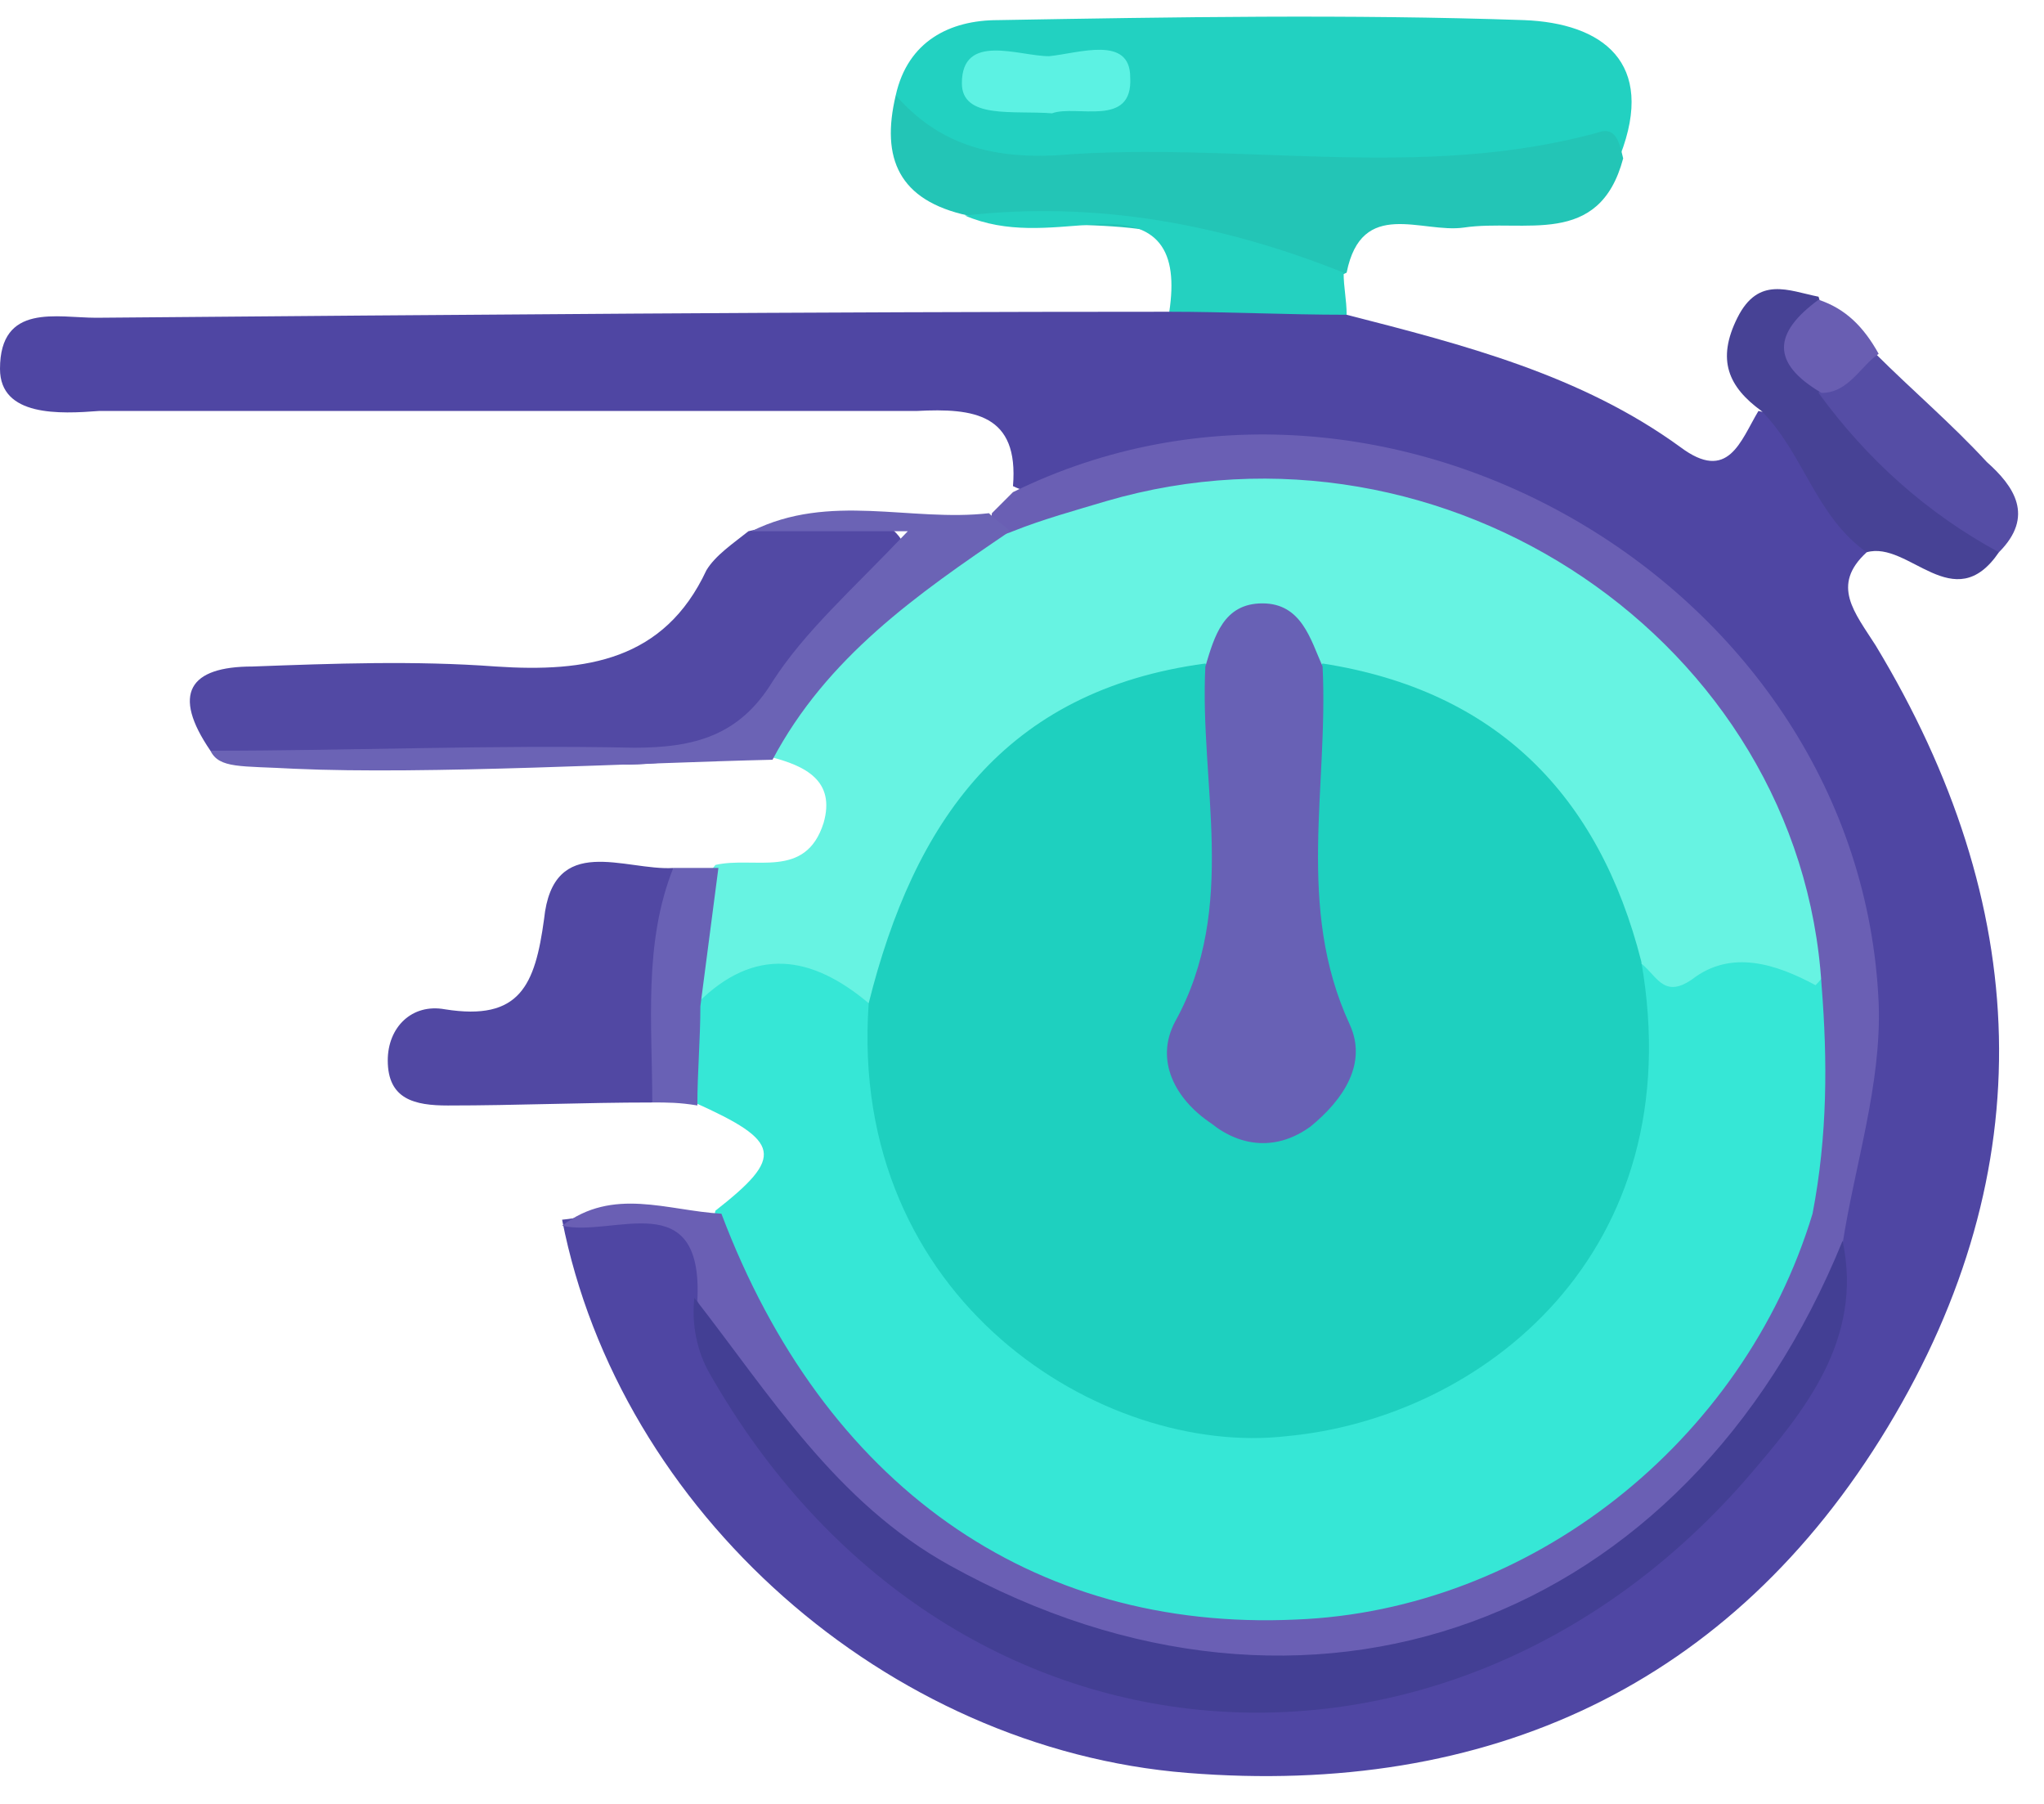
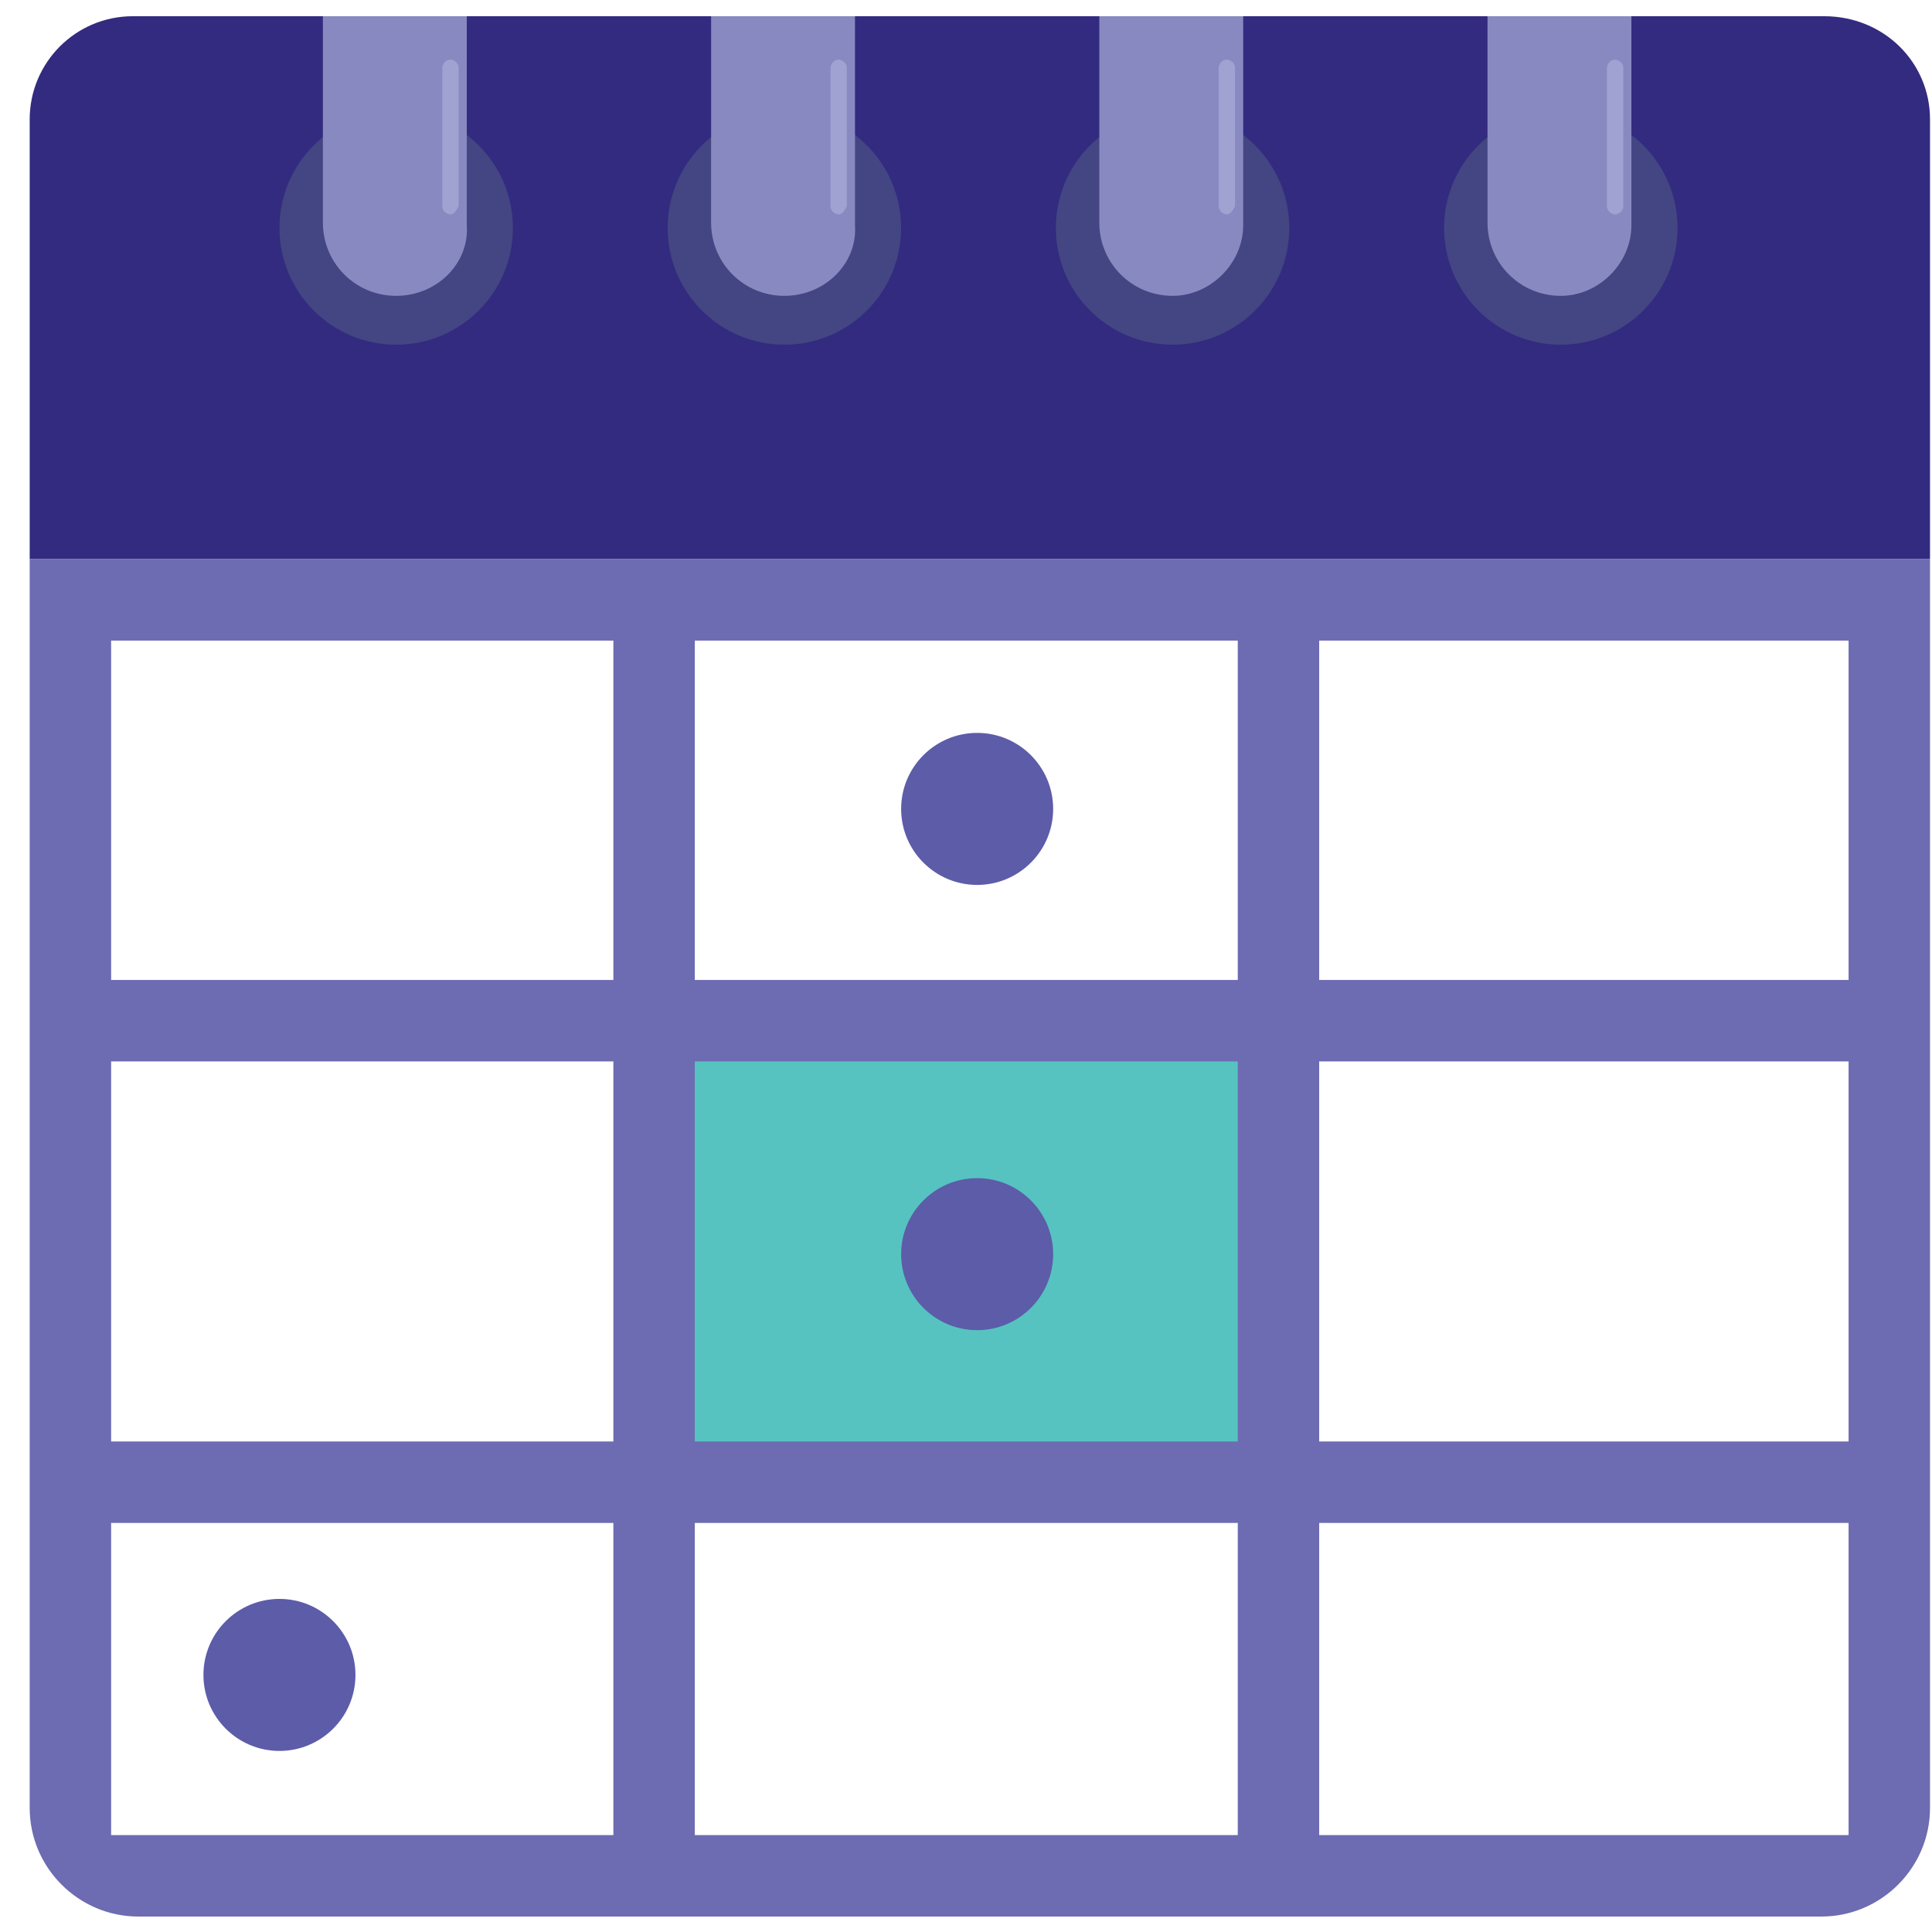
- <svg xmlns="http://www.w3.org/2000/svg" xmlns:xlink="http://www.w3.org/1999/xlink" width="68" height="60" viewBox="0 0 68 60" version="1.1">
-   <g id="Canvas" transform="translate(-81 338)">
-     <g id="Group" style="mix-blend-mode:normal;">
-       <g id="Group" style="mix-blend-mode:normal;">
-         <g id="Vector" style="mix-blend-mode:normal;">
-           <use xlink:href="#path0_fill" transform="translate(81 -328.671)" fill="#4F46A3" style="mix-blend-mode:normal;" />
-         </g>
-         <g id="Vector" style="mix-blend-mode:normal;">
-           <use xlink:href="#path1_fill" transform="translate(103.206 -306.837)" fill="#36E7D6" style="mix-blend-mode:normal;" />
-         </g>
-         <g id="Vector" style="mix-blend-mode:normal;">
-           <use xlink:href="#path2_fill" transform="translate(103.396 -322.797)" fill="#67F3E2" style="mix-blend-mode:normal;" />
-         </g>
-         <g id="Vector" style="mix-blend-mode:normal;">
-           <use xlink:href="#path3_fill" transform="translate(99.7 -323.549)" fill="#6A5FB4" style="mix-blend-mode:normal;" />
-         </g>
-         <g id="Vector" style="mix-blend-mode:normal;">
-           <use xlink:href="#path4_fill" transform="translate(110.8 -337.446)" fill="#22D1C1" style="mix-blend-mode:normal;" />
-         </g>
-         <g id="Vector" style="mix-blend-mode:normal;">
-           <use xlink:href="#path5_fill" transform="translate(87.3159 -320.864)" fill="#5249A4" style="mix-blend-mode:normal;" />
-         </g>
-         <g id="Vector" style="mix-blend-mode:normal;">
-           <use xlink:href="#path6_fill" transform="translate(110.636 -334.831)" fill="#23C5B6" style="mix-blend-mode:normal;" />
-         </g>
-         <g id="Vector" style="mix-blend-mode:normal;">
-           <use xlink:href="#path7_fill" transform="translate(93.9 -309.336)" fill="#5148A3" style="mix-blend-mode:normal;" />
-         </g>
-         <g id="Vector" style="mix-blend-mode:normal;">
-           <use xlink:href="#path8_fill" transform="translate(88 -321.018)" fill="#6B63B5" style="mix-blend-mode:normal;" />
-         </g>
-         <g id="Vector" style="mix-blend-mode:normal;">
-           <use xlink:href="#path9_fill" transform="translate(138.452 -328.383)" fill="#474295" style="mix-blend-mode:normal;" />
-         </g>
-         <g id="Vector" style="mix-blend-mode:normal;">
-           <use xlink:href="#path10_fill" transform="translate(141.5 -326.301)" fill="#554DA5" style="mix-blend-mode:normal;" />
-         </g>
-         <g id="Vector" style="mix-blend-mode:normal;">
-           <use xlink:href="#path11_fill" transform="translate(113.1 -330.979)" fill="#24D1C0" style="mix-blend-mode:normal;" />
-         </g>
-         <g id="Vector" style="mix-blend-mode:normal;">
-           <use xlink:href="#path12_fill" transform="translate(102.658 -309.131)" fill="#6961B5" style="mix-blend-mode:normal;" />
-         </g>
-         <g id="Vector" style="mix-blend-mode:normal;">
-           <use xlink:href="#path13_fill" transform="translate(140.35 -328.031)" fill="#695EB2" style="mix-blend-mode:normal;" />
-         </g>
-         <g id="Vector" style="mix-blend-mode:normal;">
-           <use xlink:href="#path14_fill" transform="translate(104.075 -296.731)" fill="#433F94" style="mix-blend-mode:normal;" />
-         </g>
-         <g id="Vector" style="mix-blend-mode:normal;">
-           <use xlink:href="#path15_fill" transform="translate(109.859 -315.931)" fill="#1ED0BF" style="mix-blend-mode:normal;" />
-         </g>
-         <g id="Vector" style="mix-blend-mode:normal;">
-           <use xlink:href="#path16_fill" transform="translate(119.821 -317.931)" fill="#6861B5" style="mix-blend-mode:normal;" />
-         </g>
-         <g id="Vector" style="mix-blend-mode:normal;">
-           <use xlink:href="#path17_fill" transform="translate(113 -336.344)" fill="#5CF2E3" style="mix-blend-mode:normal;" />
-         </g>
+ <svg xmlns="http://www.w3.org/2000/svg" xmlns:xlink="http://www.w3.org/1999/xlink" width="61" height="61" viewBox="0 0 61 61" version="1.1">
+   <g id="Canvas" transform="translate(-91 340)">
+     <g id="schedule" style="mix-blend-mode:normal;">
+       <g id="Vector" style="mix-blend-mode:normal;">
+         <use xlink:href="#path0_fill" transform="translate(91.9375 -339.488)" fill="#332B7F" style="mix-blend-mode:normal;" />
+       </g>
+       <g id="Vector" style="mix-blend-mode:normal;">
+         <use xlink:href="#path1_fill" transform="translate(99.8232 -336.488)" fill="#444583" style="mix-blend-mode:normal;" />
+       </g>
+       <g id="Vector" style="mix-blend-mode:normal;">
+         <use xlink:href="#path2_fill" transform="translate(112.08 -336.488)" fill="#444583" style="mix-blend-mode:normal;" />
+       </g>
+       <g id="Vector" style="mix-blend-mode:normal;">
+         <use xlink:href="#path3_fill" transform="translate(124.337 -336.488)" fill="#444583" style="mix-blend-mode:normal;" />
+       </g>
+       <g id="Vector" style="mix-blend-mode:normal;">
+         <use xlink:href="#path4_fill" transform="translate(136.595 -336.488)" fill="#444583" style="mix-blend-mode:normal;" />
+       </g>
+       <g id="Vector" style="mix-blend-mode:normal;">
+         <use xlink:href="#path5_fill" transform="translate(101.195 -339.488)" fill="#8989C2" style="mix-blend-mode:normal;" />
+       </g>
+       <g id="Vector" style="mix-blend-mode:normal;">
+         <use xlink:href="#path6_fill" transform="translate(113.452 -339.488)" fill="#8989C2" style="mix-blend-mode:normal;" />
+       </g>
+       <g id="Vector" style="mix-blend-mode:normal;">
+         <use xlink:href="#path7_fill" transform="translate(112.08 -307.345)" fill="#56C3C0" style="mix-blend-mode:normal;" />
+       </g>
+       <g id="Vector" style="mix-blend-mode:normal;">
+         <use xlink:href="#path8_fill" transform="translate(125.709 -339.488)" fill="#8989C2" style="mix-blend-mode:normal;" />
+       </g>
+       <g id="Vector" style="mix-blend-mode:normal;">
+         <use xlink:href="#path9_fill" transform="translate(137.966 -339.488)" fill="#8989C2" style="mix-blend-mode:normal;" />
+       </g>
+       <g id="Vector" style="mix-blend-mode:normal;">
+         <use xlink:href="#path10_fill" transform="translate(104.966 -338.117)" fill="#A0A3D1" style="mix-blend-mode:normal;" />
+       </g>
+       <g id="Vector" style="mix-blend-mode:normal;">
+         <use xlink:href="#path11_fill" transform="translate(117.223 -338.117)" fill="#A0A3D1" style="mix-blend-mode:normal;" />
+       </g>
+       <g id="Vector" style="mix-blend-mode:normal;">
+         <use xlink:href="#path12_fill" transform="translate(129.48 -338.117)" fill="#A0A3D1" style="mix-blend-mode:normal;" />
+       </g>
+       <g id="Vector" style="mix-blend-mode:normal;">
+         <use xlink:href="#path13_fill" transform="translate(141.737 -338.117)" fill="#A0A3D1" style="mix-blend-mode:normal;" />
+       </g>
+       <g id="Vector" style="mix-blend-mode:normal;">
+         <use xlink:href="#path14_fill" transform="translate(91.9375 -322.345)" fill="#6D6BB1" style="mix-blend-mode:normal;" />
+       </g>
+       <g id="Vector" style="mix-blend-mode:normal;">
+         <use xlink:href="#path15_fill" transform="translate(119.452 -302.802)" fill="#5D5CA9" style="mix-blend-mode:normal;" />
+       </g>
+       <g id="Vector" style="mix-blend-mode:normal;">
+         <use xlink:href="#path16_fill" transform="translate(97.4232 -289.517)" fill="#5D5CA9" style="mix-blend-mode:normal;" />
+       </g>
+       <g id="Vector" style="mix-blend-mode:normal;">
+         <use xlink:href="#path17_fill" transform="translate(119.452 -316.86)" fill="#5D5CA9" style="mix-blend-mode:normal;" />
      </g>
    </g>
  </g>
  <defs>
-     <path id="path0_fill" d="M 62.1 9.04C 60.9 10.14 61.7 11.04 62.4 12.14C 67.6 20.74 68 29.54 62.8 38.14C 57.6 46.74 49.5 50.44 39.5 49.64C 29.5 48.84 20.6 40.94 18.7 31.24C 20.8 31.04 23.2 29.64 24.1 33.04C 25.2 39.24 29.5 42.84 34.8 45.14C 44.3 49.34 55.4 44.04 59.2 36.44C 60 34.84 60.7 33.34 60.5 31.44C 61.8 25.84 61.9 20.54 58.8 15.34C 55.3 9.54 47.5 3.84 36.5 6.54C 35.6 6.74 34.7 7.34 33.7 6.84C 33.9 4.44 32.4 4.24 30.5 4.34C 21.4 4.34 12.4 4.34 3.3 4.34C 2 4.44 0 4.54 0 2.94C 0 0.74 1.9 1.24 3.2 1.24C 15.1 1.14 27 1.04 38.9 1.04C 40.9 -0.46 42.9 -0.26 44.8 1.14C 48.7 2.14 52.6 3.14 55.9 5.54C 57.5 6.74 57.9 5.34 58.5 4.34C 61.1 4.84 61.5 7.04 62.1 9.04Z" />
-     <path id="path1_fill" d="M 1.594 9.107C 3.894 7.306 3.794 6.806 0.894 5.506C -0.106 4.606 -0.206 3.506 0.294 2.206C 2.794 -0.594 4.094 -0.694 6.994 1.706C 7.694 2.906 7.694 4.206 7.894 5.506C 8.994 11.607 14.194 15.906 20.194 15.607C 26.394 15.306 30.994 10.806 31.594 4.506C 31.694 3.306 31.394 2.107 32.094 1.006C 34.394 0.206 36.794 -0.894 38.794 1.706C 40.694 13.906 31.894 22.506 21.194 23.506C 13.294 24.206 7.094 20.706 2.694 14.107C 1.794 12.507 1.194 10.906 1.594 9.107Z" />
-     <path id="path2_fill" d="M 6.504 18.166C 4.604 16.566 2.704 16.266 0.804 18.166C -0.796 16.366 0.304 14.966 1.404 13.566C 2.704 13.266 4.404 14.066 5.004 12.166C 5.404 10.766 4.404 10.266 3.204 9.966C 2.804 6.866 5.604 5.866 7.204 4.066C 8.304 2.866 9.904 2.366 11.404 1.666C 22.404 -3.134 35.504 2.866 38.304 14.166C 38.604 15.366 39.104 16.466 38.004 17.566C 36.704 16.866 35.204 16.366 33.904 17.366C 32.904 18.066 32.704 17.166 32.104 16.766C 31.604 16.566 31.204 16.166 31.004 15.666C 29.204 11.366 25.904 8.866 21.604 7.466C 20.304 6.166 19.004 5.766 17.604 7.366C 12.904 8.866 9.504 11.566 7.804 16.366C 7.704 17.266 7.304 17.866 6.504 18.166Z" />
-     <path id="path3_fill" d="M 41.9 18.318C 41.2 6.918 29.4 -1.082 18.1 2.218C 17.1 2.518 16 2.818 15 3.218C 14.3 3.518 14.2 3.218 14.3 2.618C 14.5 2.418 14.8 2.118 15 1.918C 27.4 -4.182 43.2 5.018 43.8 18.918C 43.9 21.618 43 24.318 42.6 26.918C 41 34.418 35.8 38.518 28.9 40.818C 19.6 43.918 8.7 38.718 4.5 28.818C 4.7 24.918 1.7 26.718 7.62939e-07 26.318C 1.7 25.018 3.5 25.818 5.3 25.918C 8.7 34.918 15.6 39.818 24.4 39.418C 32.2 39.118 39.3 33.518 41.6 25.918C 42.1 23.318 42.1 20.818 41.9 18.318Z" />
-     <path id="path4_fill" d="M -7.62939e-07 2.615C 0.4 0.815 1.8 0.115 3.4 0.115C 9.2 0.015 15.1 -0.085 20.9 0.115C 23.5 0.215 25.3 1.515 24.1 4.615C 21.4 5.815 18.6 5.715 15.8 5.715C 12 5.815 8.2 5.415 4.4 5.515C 2.3 5.615 0.7 4.815 -7.62939e-07 2.615Z" />
-     <path id="path5_fill" d="M 0.684 7.833C -0.616 5.933 -0.016 5.033 2.084 5.033C 4.784 4.933 7.484 4.833 10.184 5.033C 13.184 5.233 15.784 4.833 17.184 1.833C 17.484 1.333 18.084 0.933 18.584 0.533C 20.384 0.133 22.784 -0.567 23.684 0.833C 24.684 2.333 21.884 3.133 21.184 4.533C 19.384 7.833 16.584 8.533 12.984 8.233C 8.984 7.733 4.784 8.333 0.684 7.833Z" />
-     <path id="path6_fill" d="M 0.164 -9.53674e-08C 1.564 1.6 3.264 2.1 5.464 2C 11.564 1.5 17.664 2.9 23.664 1.2C 24.164 1.1 24.264 1.7 24.364 2.1C 23.564 5.1 21.064 4.1 19.064 4.4C 17.664 4.6 15.664 3.4 15.164 5.9C 14.164 6.4 12.764 6.6 12.064 6C 9.164 3.6 5.664 4.7 2.564 4C 0.264 3.5 -0.336 2.1 0.164 -9.53674e-08Z" />
-     <path id="path7_fill" d="M 8.8 8.006C 6.5 8.006 4.3 8.106 2 8.106C 0.9 8.106 -3.8147e-07 7.906 -3.8147e-07 6.606C -3.8147e-07 5.506 0.8 4.706 1.9 4.906C 4.4 5.306 4.9 4.106 5.2 1.906C 5.5 -0.994 7.9 0.306 9.5 0.206C 9.8 2.806 9.8 5.506 8.8 8.006Z" />
-     <path id="path8_fill" d="M 0 7.988C 4.7 7.988 9.4 7.788 14.1 7.888C 16.1 7.888 17.6 7.488 18.7 5.688C 19.8 3.988 21.3 2.688 23.2 0.688C 21.2 0.688 19.6 0.688 18 0.688C 20.6 -0.612 23.3 0.388 25.9 0.088C 26.1 0.288 26.4 0.488 26.6 0.688C 23.5 2.788 20.5 4.888 18.7 8.288C 14.3 8.388 7.2 8.788 2.8 8.588C 1 8.488 0.3 8.588 0 7.988Z" />
-     <path id="path9_fill" d="M 4.648 8.752C 2.948 7.552 2.548 5.452 1.148 4.052C 0.048 3.252 -0.352 2.352 0.348 0.952C 1.048 -0.448 2.048 0.052 3.048 0.252C 3.348 1.152 3.048 2.252 3.848 3.052C 5.148 5.352 8.348 5.952 9.048 8.752C 7.548 10.952 6.048 8.352 4.648 8.752Z" />
-     <path id="path10_fill" d="M 6 6.67C 3.6 5.37 1.6 3.57 0 1.37C 0.4 0.47 0.8 -0.23 1.9 0.07C 3.1 1.27 4.4 2.37 5.6 3.67C 6.5 4.47 7.2 5.47 6 6.67Z" />
-     <path id="path11_fill" d="M -1.52588e-06 0.148C 4.4 -0.352 8.6 0.448 12.6 2.048C 12.6 2.548 12.7 2.948 12.7 3.448C 10.7 3.448 8.7 3.348 6.8 3.348C 7.1 1.348 6.5 0.248 4.2 0.448C 2.8 0.548 1.4 0.748 -1.52588e-06 0.148Z" />
-     <path id="path12_fill" d="M 0.042 7.8C 0.042 5.2 -0.258 2.5 0.742 -7.62939e-07C 1.242 -7.62939e-07 1.742 -7.62939e-07 2.242 -7.62939e-07C 2.042 1.5 1.842 3.1 1.642 4.6C 1.642 5.7 1.542 6.8 1.542 7.9C 0.942 7.8 0.542 7.8 0.042 7.8Z" />
-     <path id="path13_fill" d="M 3.15 1.8C 2.55 2.2 2.15 3.1 1.25 3.1C -0.45 2.1 -0.35 1.1 1.15 -3.8147e-07C 2.05 0.3 2.65 0.9 3.15 1.8Z" />
-     <path id="path14_fill" d="M 0.025 1.9C 2.525 5.1 4.725 8.7 8.525 10.8C 20.425 17.4 33.026 12.8 38.225 7.62939e-07C 38.925 3.3 36.925 5.7 35.126 7.8C 25.226 19.3 8.425 18.3 0.525 4.4C 0.125 3.7 -0.075 2.8 0.025 1.9Z" />
-     <path id="path15_fill" d="M 0.041 11.3C 1.541 5.3 4.541 0.9 11.241 7.10543e-15C 13.341 3.2 12.241 6.7 12.041 10.1C 12.041 10.7 11.741 11.4 11.541 12C 11.341 13.1 11.741 14.1 12.841 14.2C 14.241 14.4 14.841 13.3 14.641 12.1C 14.241 9.4 13.941 6.7 14.141 4C 14.241 2.6 13.941 1.1 15.141 7.10543e-15C 20.941 0.9 24.341 4.4 25.741 9.9C 27.441 19.6 20.441 25.1 13.941 25.7C 7.841 26.4 -0.659 21.2 0.041 11.3Z" />
-     <path id="path16_fill" d="M 5.179 2.1C 5.379 6.1 4.279 10.1 6.079 14C 6.679 15.3 5.879 16.5 4.779 17.4C 3.679 18.2 2.479 18.1 1.479 17.3C 0.279 16.5 -0.421 15.2 0.279 13.9C 2.379 10.1 1.079 6 1.279 2.1C 1.579 1.1 1.879 3.55271e-15 3.179 3.55271e-15C 4.479 7.10543e-15 4.779 1.2 5.179 2.1Z" />
-     <path id="path17_fill" d="M 3 2.113C 1.7 2.013 0 2.313 0 1.113C 0 -0.587 1.9 0.213 2.9 0.213C 3.9 0.113 5.6 -0.487 5.6 0.913C 5.7 2.613 3.8 1.813 3 2.113Z" />
+     <path id="path0_fill" d="M 60 17.143L 0 17.143L 0 3.257C 0 1.457 1.457 0 3.257 0L 56.657 0C 58.543 0 60 1.457 60 3.257L 60 17.143Z" />
+     <path id="path1_fill" d="M 3.686 7.371C 5.721 7.371 7.371 5.721 7.371 3.686C 7.371 1.65 5.721 0 3.686 0C 1.65 0 0 1.65 0 3.686C 0 5.721 1.65 7.371 3.686 7.371Z" />
+     <path id="path2_fill" d="M 3.686 7.371C 5.721 7.371 7.371 5.721 7.371 3.686C 7.371 1.65 5.721 0 3.686 0C 1.65 0 0 1.65 0 3.686C 0 5.721 1.65 7.371 3.686 7.371Z" />
+     <path id="path3_fill" d="M 3.686 7.371C 5.721 7.371 7.371 5.721 7.371 3.686C 7.371 1.65 5.721 0 3.686 0C 1.65 0 0 1.65 0 3.686C 0 5.721 1.65 7.371 3.686 7.371Z" />
+     <path id="path4_fill" d="M 3.686 7.371C 5.721 7.371 7.371 5.721 7.371 3.686C 7.371 1.65 5.721 0 3.686 0C 1.65 0 0 1.65 0 3.686C 0 5.721 1.65 7.371 3.686 7.371Z" />
+     <path id="path5_fill" d="M 2.314 8.829C 1.029 8.829 1.63487e-07 7.8 1.63487e-07 6.514L 1.63487e-07 0L 4.543 0L 4.543 6.6C 4.629 7.8 3.6 8.829 2.314 8.829Z" />
+     <path id="path6_fill" d="M 2.314 8.829C 1.029 8.829 3.26974e-07 7.8 3.26974e-07 6.514L 3.26974e-07 0L 4.543 0L 4.543 6.6C 4.629 7.8 3.6 8.829 2.314 8.829Z" />
+     <path id="path7_fill" d="M 19.629 0L 0 0L 0 13.971L 19.629 13.971L 19.629 0Z" />
+     <path id="path8_fill" d="M 2.314 8.829C 1.029 8.829 1.3079e-06 7.8 1.3079e-06 6.514L 1.3079e-06 0L 4.543 0L 4.543 6.6C 4.543 7.8 3.514 8.829 2.314 8.829Z" />
+     <path id="path9_fill" d="M 2.314 8.829C 1.029 8.829 6.53948e-07 7.8 6.53948e-07 6.514L 6.53948e-07 0L 4.543 0L 4.543 6.6C 4.543 7.8 3.514 8.829 2.314 8.829Z" />
+     <path id="path10_fill" d="M 0.257 4.886C 0.171 4.886 -1.63487e-07 4.8 -1.63487e-07 4.629L -1.63487e-07 0.257C -1.63487e-07 0.171 0.086 2.04359e-08 0.257 2.04359e-08C 0.343 2.04359e-08 0.514 0.086 0.514 0.257L 0.514 4.629C 0.429 4.8 0.343 4.886 0.257 4.886Z" />
+     <path id="path11_fill" d="M 0.257 4.886C 0.171 4.886 0 4.8 0 4.629L 0 0.257C 0 0.171 0.086 2.04359e-08 0.257 2.04359e-08C 0.343 2.04359e-08 0.514 0.086 0.514 0.257L 0.514 4.629C 0.429 4.8 0.343 4.886 0.257 4.886Z" />
+     <path id="path12_fill" d="M 0.257 4.886C 0.171 4.886 -6.53948e-07 4.8 -6.53948e-07 4.629L -6.53948e-07 0.257C -6.53948e-07 0.171 0.086 2.04359e-08 0.257 2.04359e-08C 0.343 2.04359e-08 0.514 0.086 0.514 0.257L 0.514 4.629C 0.429 4.8 0.343 4.886 0.257 4.886Z" />
+     <path id="path13_fill" d="M 0.257 4.886C 0.171 4.886 -1.3079e-06 4.8 -1.3079e-06 4.629L -1.3079e-06 0.257C -1.3079e-06 0.171 0.086 2.04359e-08 0.257 2.04359e-08C 0.343 2.04359e-08 0.514 0.086 0.514 0.257L 0.514 4.629C 0.514 4.8 0.343 4.886 0.257 4.886Z" />
+     <path id="path14_fill" d="M 0 0L 0 39.429C 0 41.314 1.543 42.857 3.429 42.857L 56.571 42.857C 58.457 42.857 60 41.314 60 39.429L 60 0L 0 0ZM 18.429 40.286L 2.571 40.286L 2.571 30.429L 18.429 30.429L 18.429 40.286ZM 18.429 27.857L 2.571 27.857L 2.571 15.857L 18.429 15.857L 18.429 27.857ZM 18.429 13.286L 2.571 13.286L 2.571 2.571L 18.429 2.571L 18.429 13.286ZM 38.143 40.286L 21 40.286L 21 30.429L 38.143 30.429L 38.143 40.286ZM 38.143 27.857L 21 27.857L 21 15.857L 38.143 15.857L 38.143 27.857ZM 38.143 13.286L 21 13.286L 21 2.571L 38.143 2.571L 38.143 13.286ZM 57.429 40.286L 40.714 40.286L 40.714 30.429L 57.429 30.429L 57.429 40.286ZM 57.429 27.857L 40.714 27.857L 40.714 15.857L 57.429 15.857L 57.429 27.857ZM 57.429 13.286L 40.714 13.286L 40.714 2.571L 57.429 2.571L 57.429 13.286Z" />
+     <path id="path15_fill" d="M 2.4 4.8C 3.725 4.8 4.8 3.725 4.8 2.4C 4.8 1.075 3.725 0 2.4 0C 1.075 0 0 1.075 0 2.4C 0 3.725 1.075 4.8 2.4 4.8Z" />
+     <path id="path16_fill" d="M 2.4 4.8C 3.725 4.8 4.8 3.725 4.8 2.4C 4.8 1.075 3.725 0 2.4 0C 1.075 0 0 1.075 0 2.4C 0 3.725 1.075 4.8 2.4 4.8Z" />
+     <path id="path17_fill" d="M 2.4 4.8C 3.725 4.8 4.8 3.725 4.8 2.4C 4.8 1.075 3.725 0 2.4 0C 1.075 0 0 1.075 0 2.4C 0 3.725 1.075 4.8 2.4 4.8Z" />
  </defs>
</svg>
